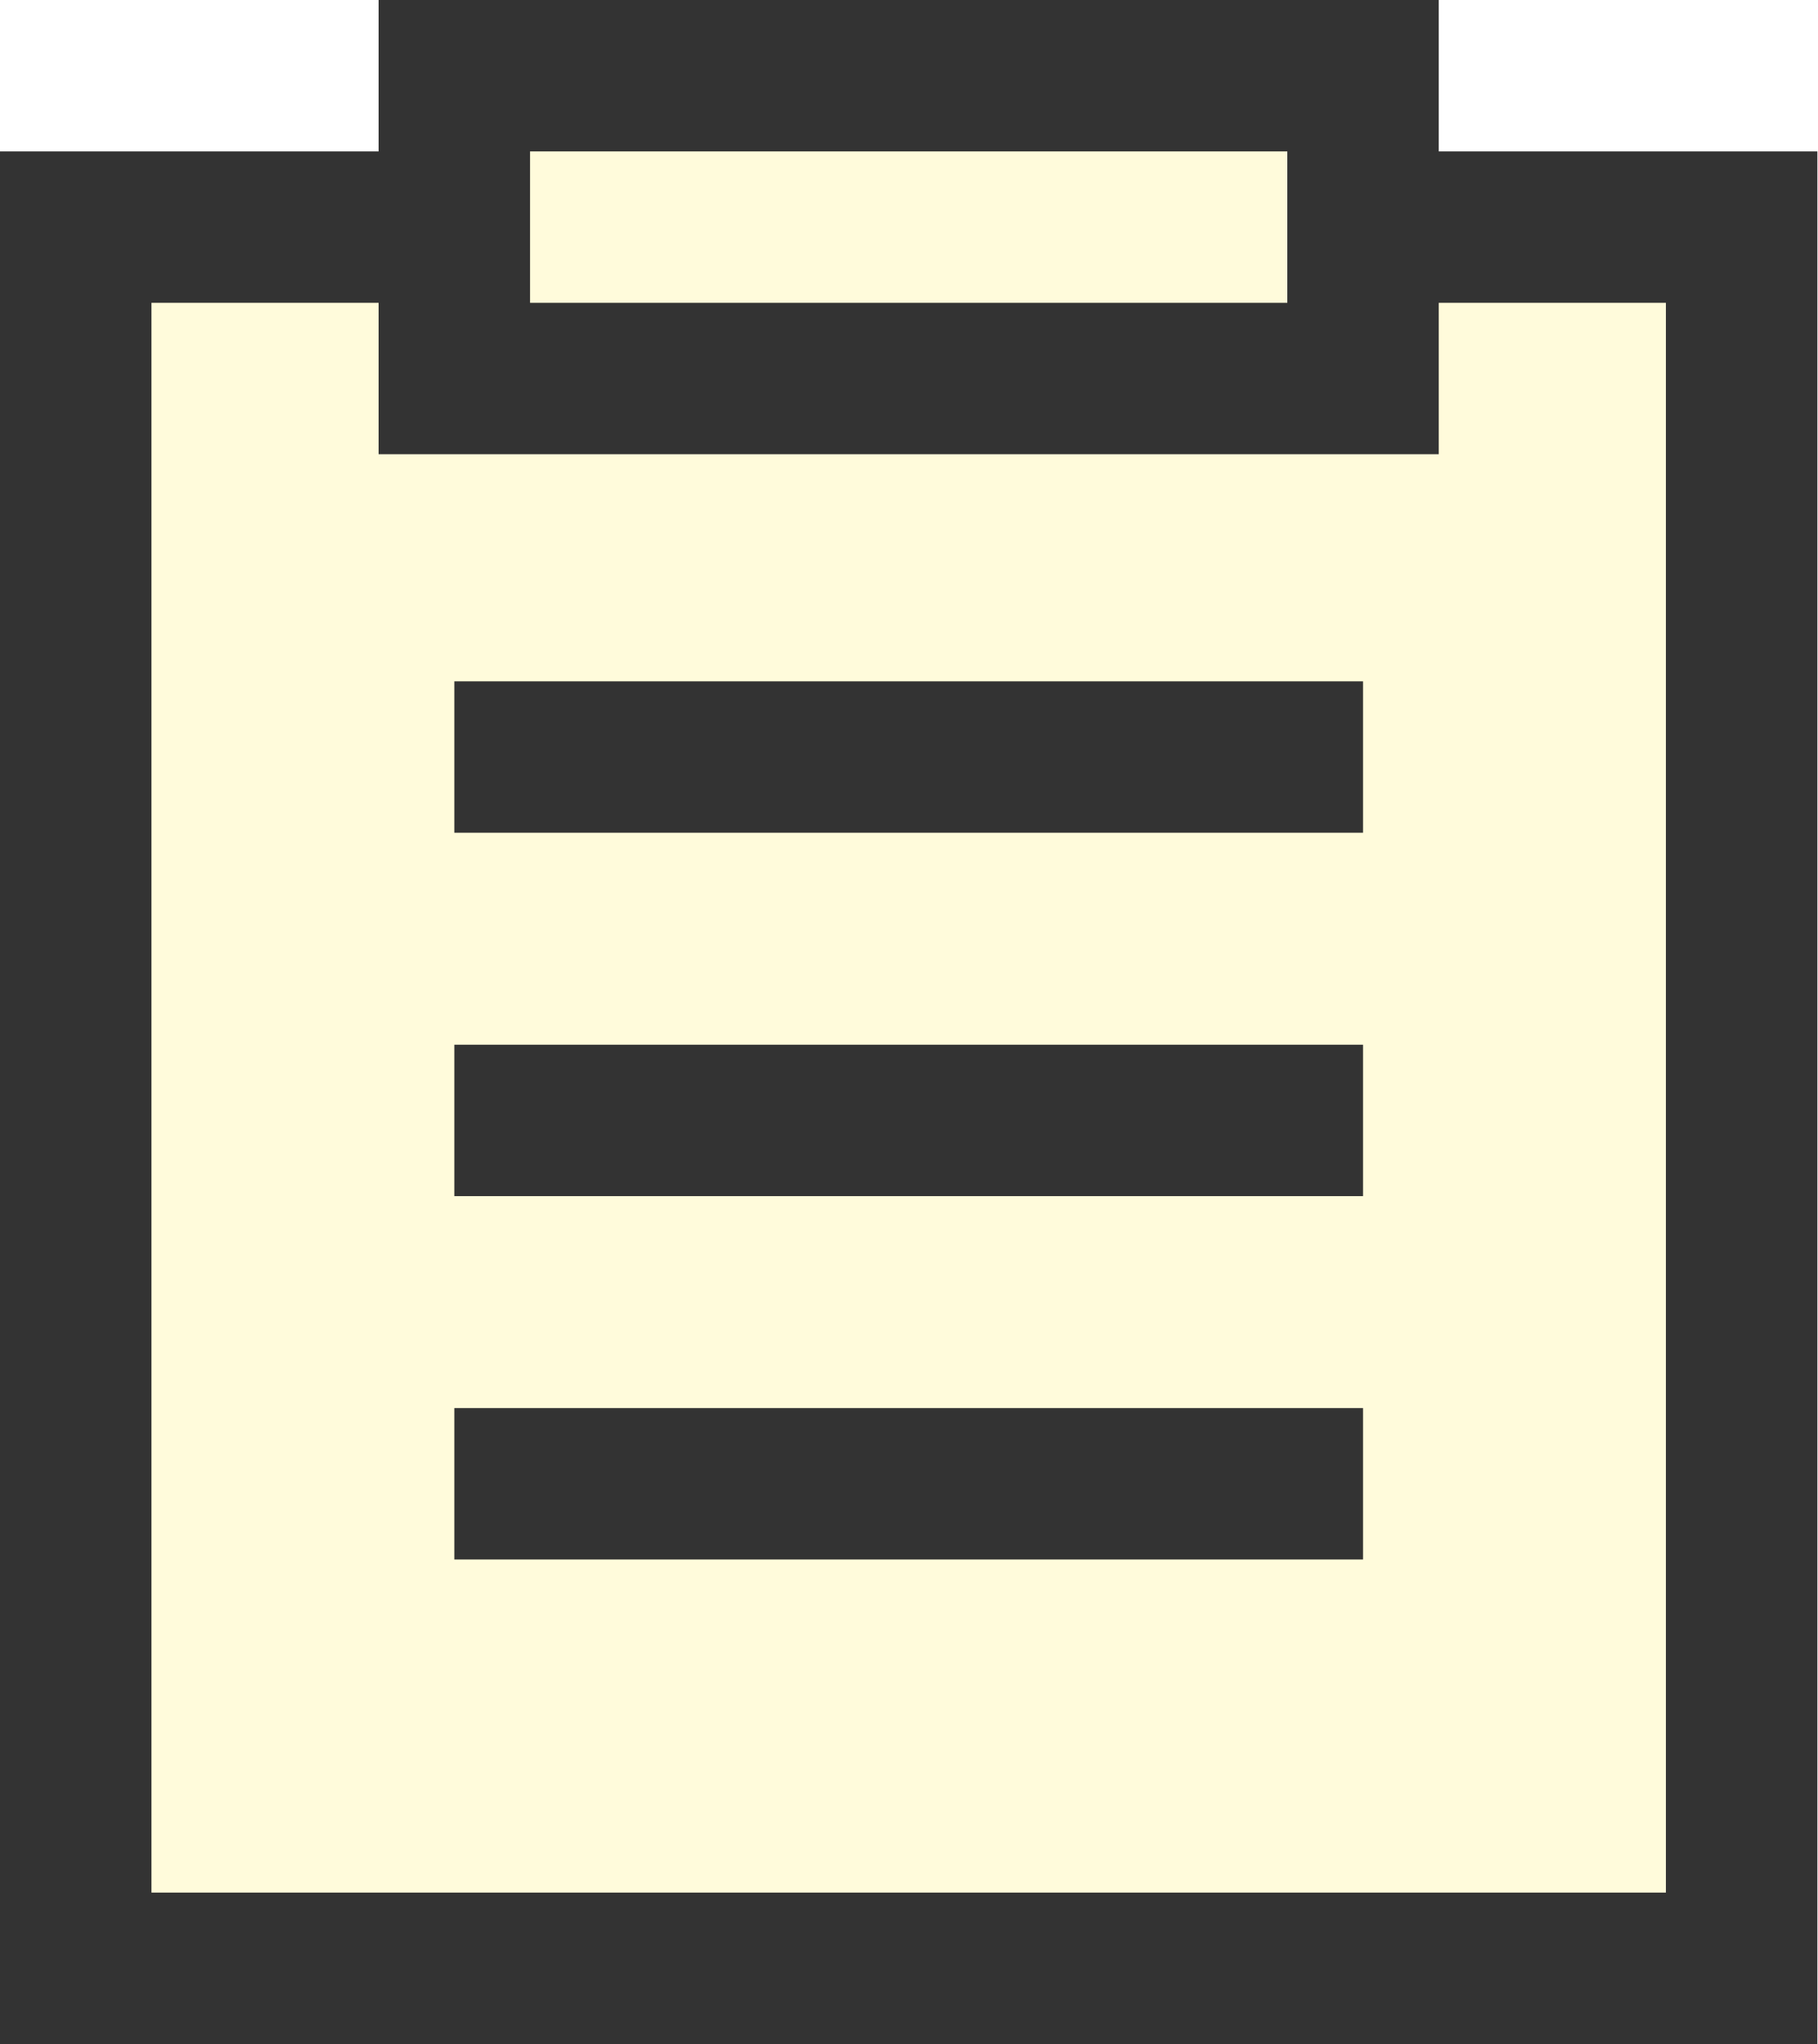
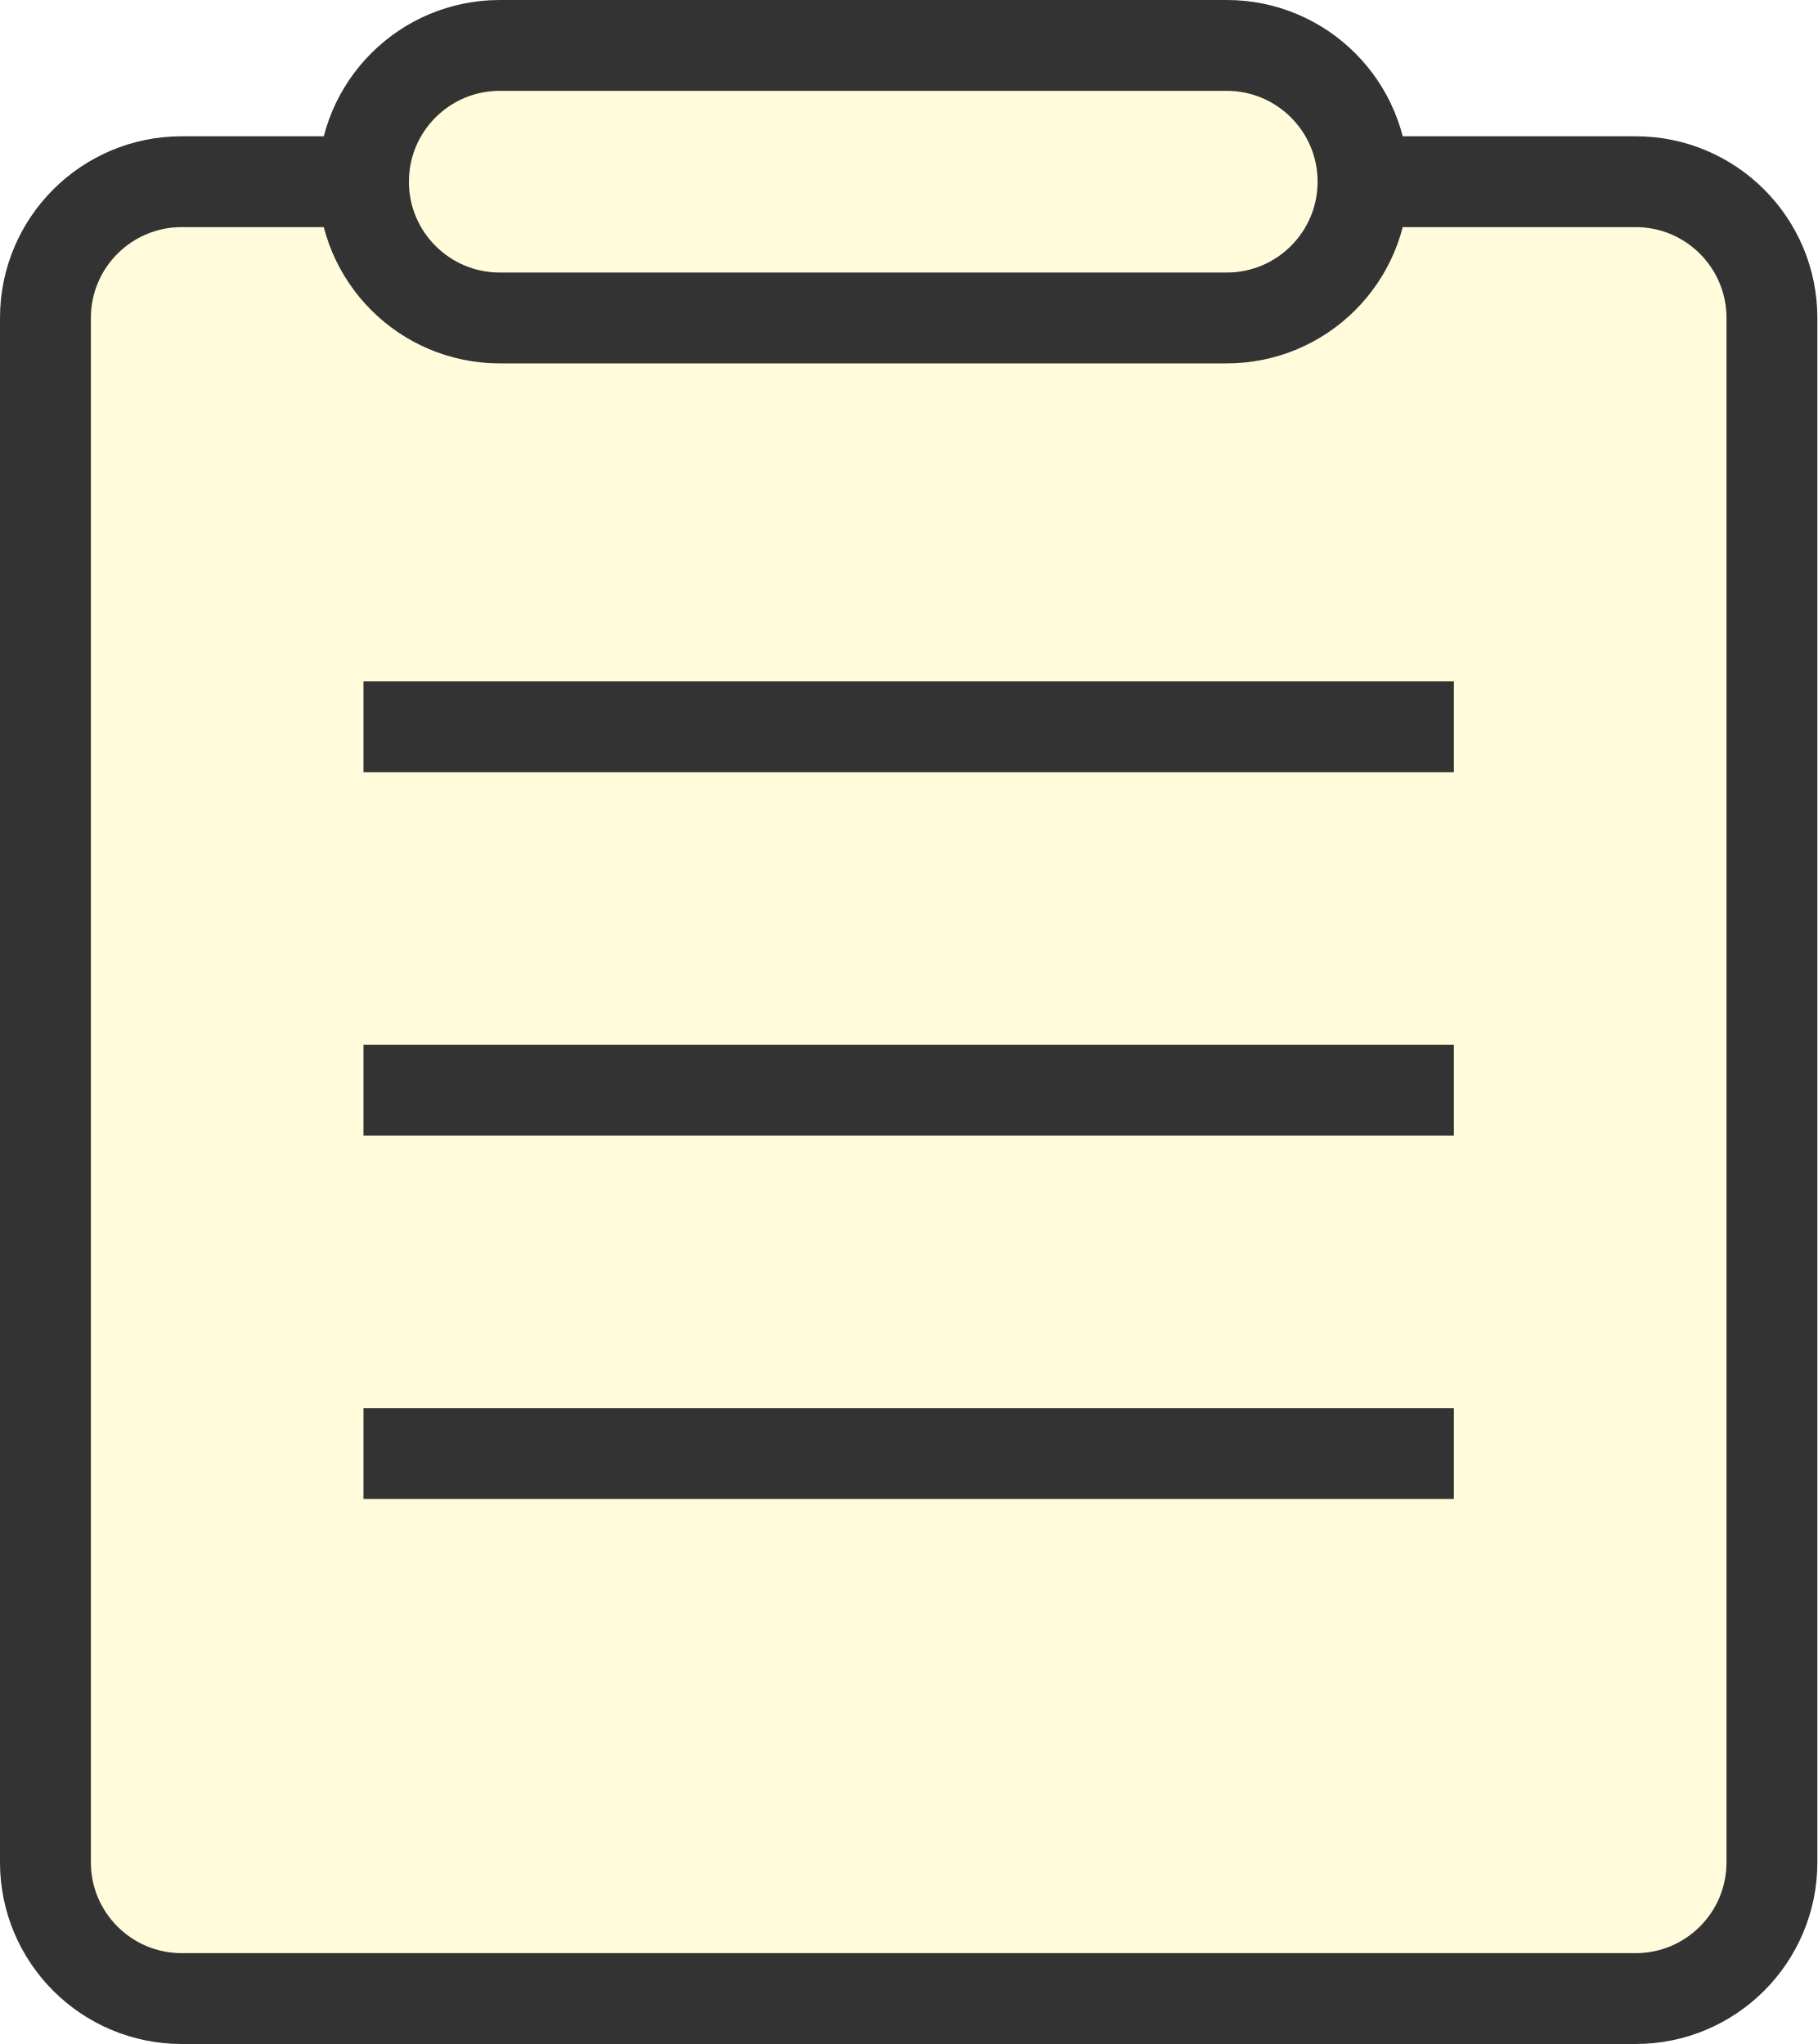
- <svg xmlns="http://www.w3.org/2000/svg" width="48" height="54" viewBox="0 0 48 54" fill="none">
-   <rect x="2" y="6" width="44" height="46" fill="#FFFBDB" stroke="#333333" stroke-width="4" />
-   <rect x="12" y="2" width="24" height="8" fill="#FFFBDB" stroke="#333333" stroke-width="4" />
-   <rect x="12" y="18" width="24" height="4" fill="#333333" />
-   <rect x="12" y="27.6" width="24" height="4" fill="#333333" />
-   <rect x="12" y="37.2" width="24" height="4" fill="#333333" />
+ <svg xmlns="http://www.w3.org/2000/svg" width="40" height="45" viewBox="0 0 40 45" fill="none">
+   <rect x="1" y="4" width="38" height="40" rx="3" fill="#FFFBDB" stroke="#333333" stroke-width="2" />
+   <rect x="8" y="1" width="22" height="6" rx="3" fill="#FFFBDB" stroke="#333333" stroke-width="2" />
+   <rect x="8" y="15" width="24" height="2" fill="#333333" />
+   <rect x="8" y="23" width="24" height="2" fill="#333333" />
+   <rect x="8" y="31" width="24" height="2" fill="#333333" />
</svg>
